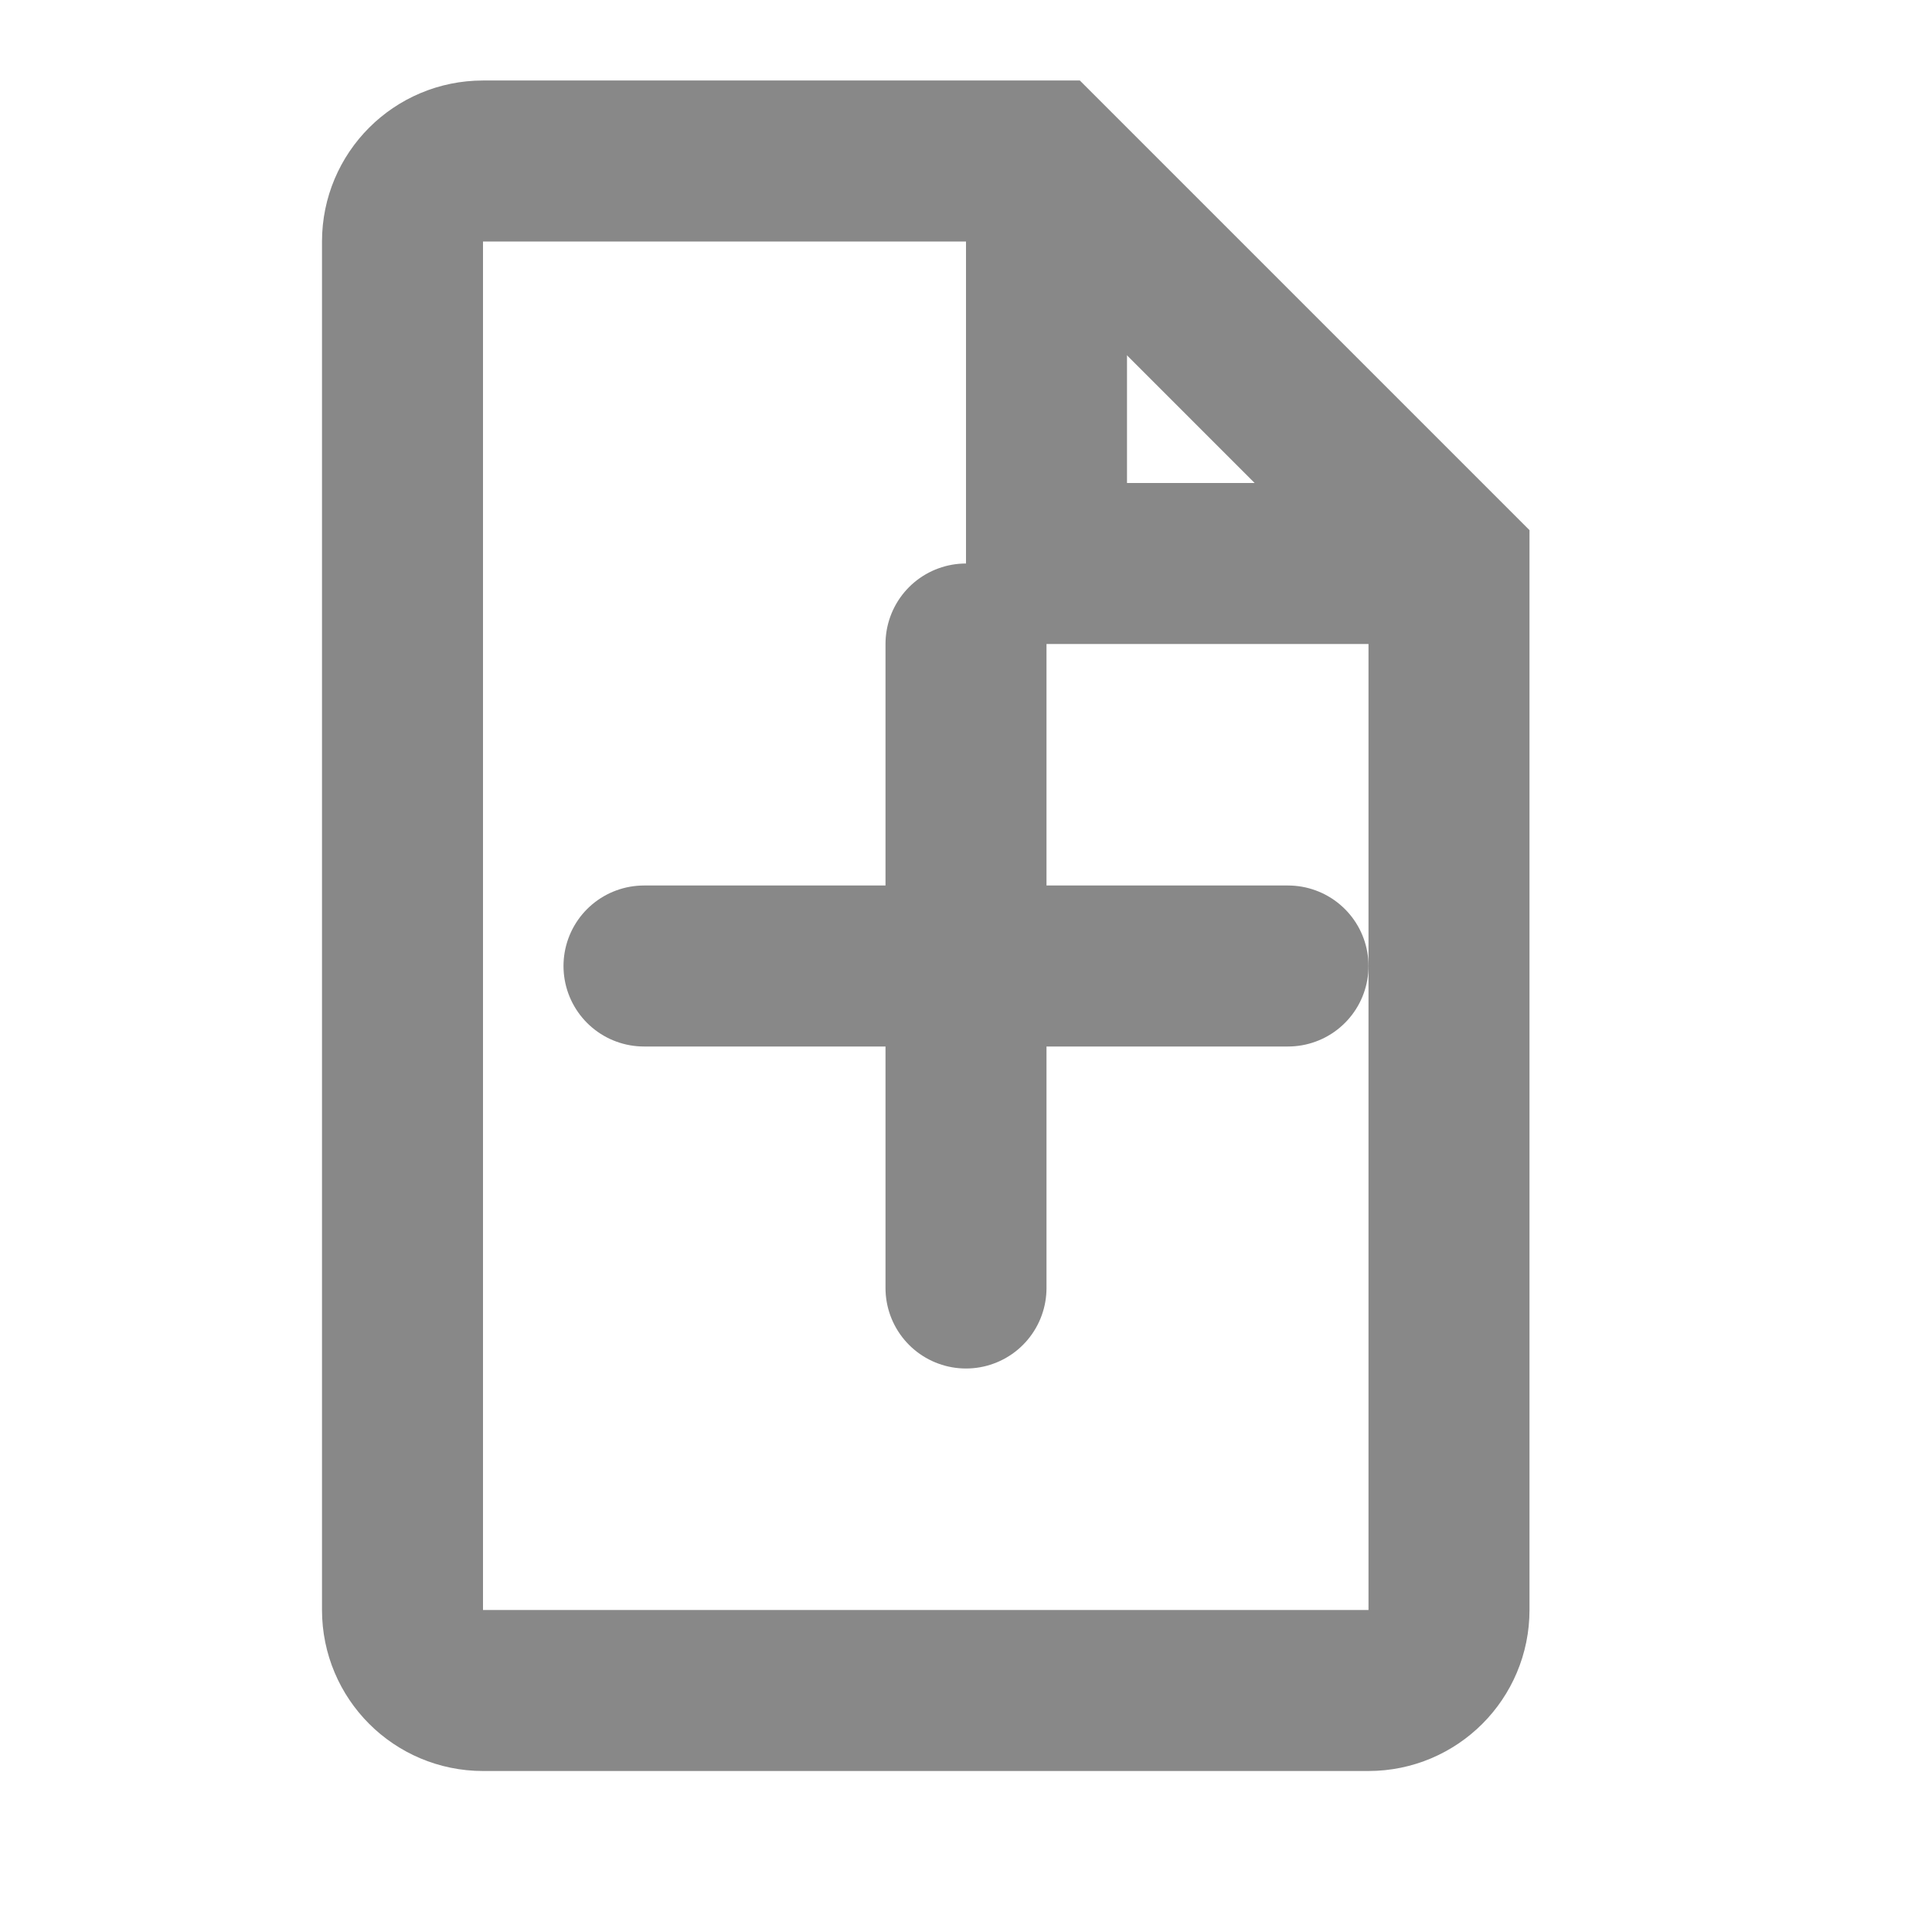
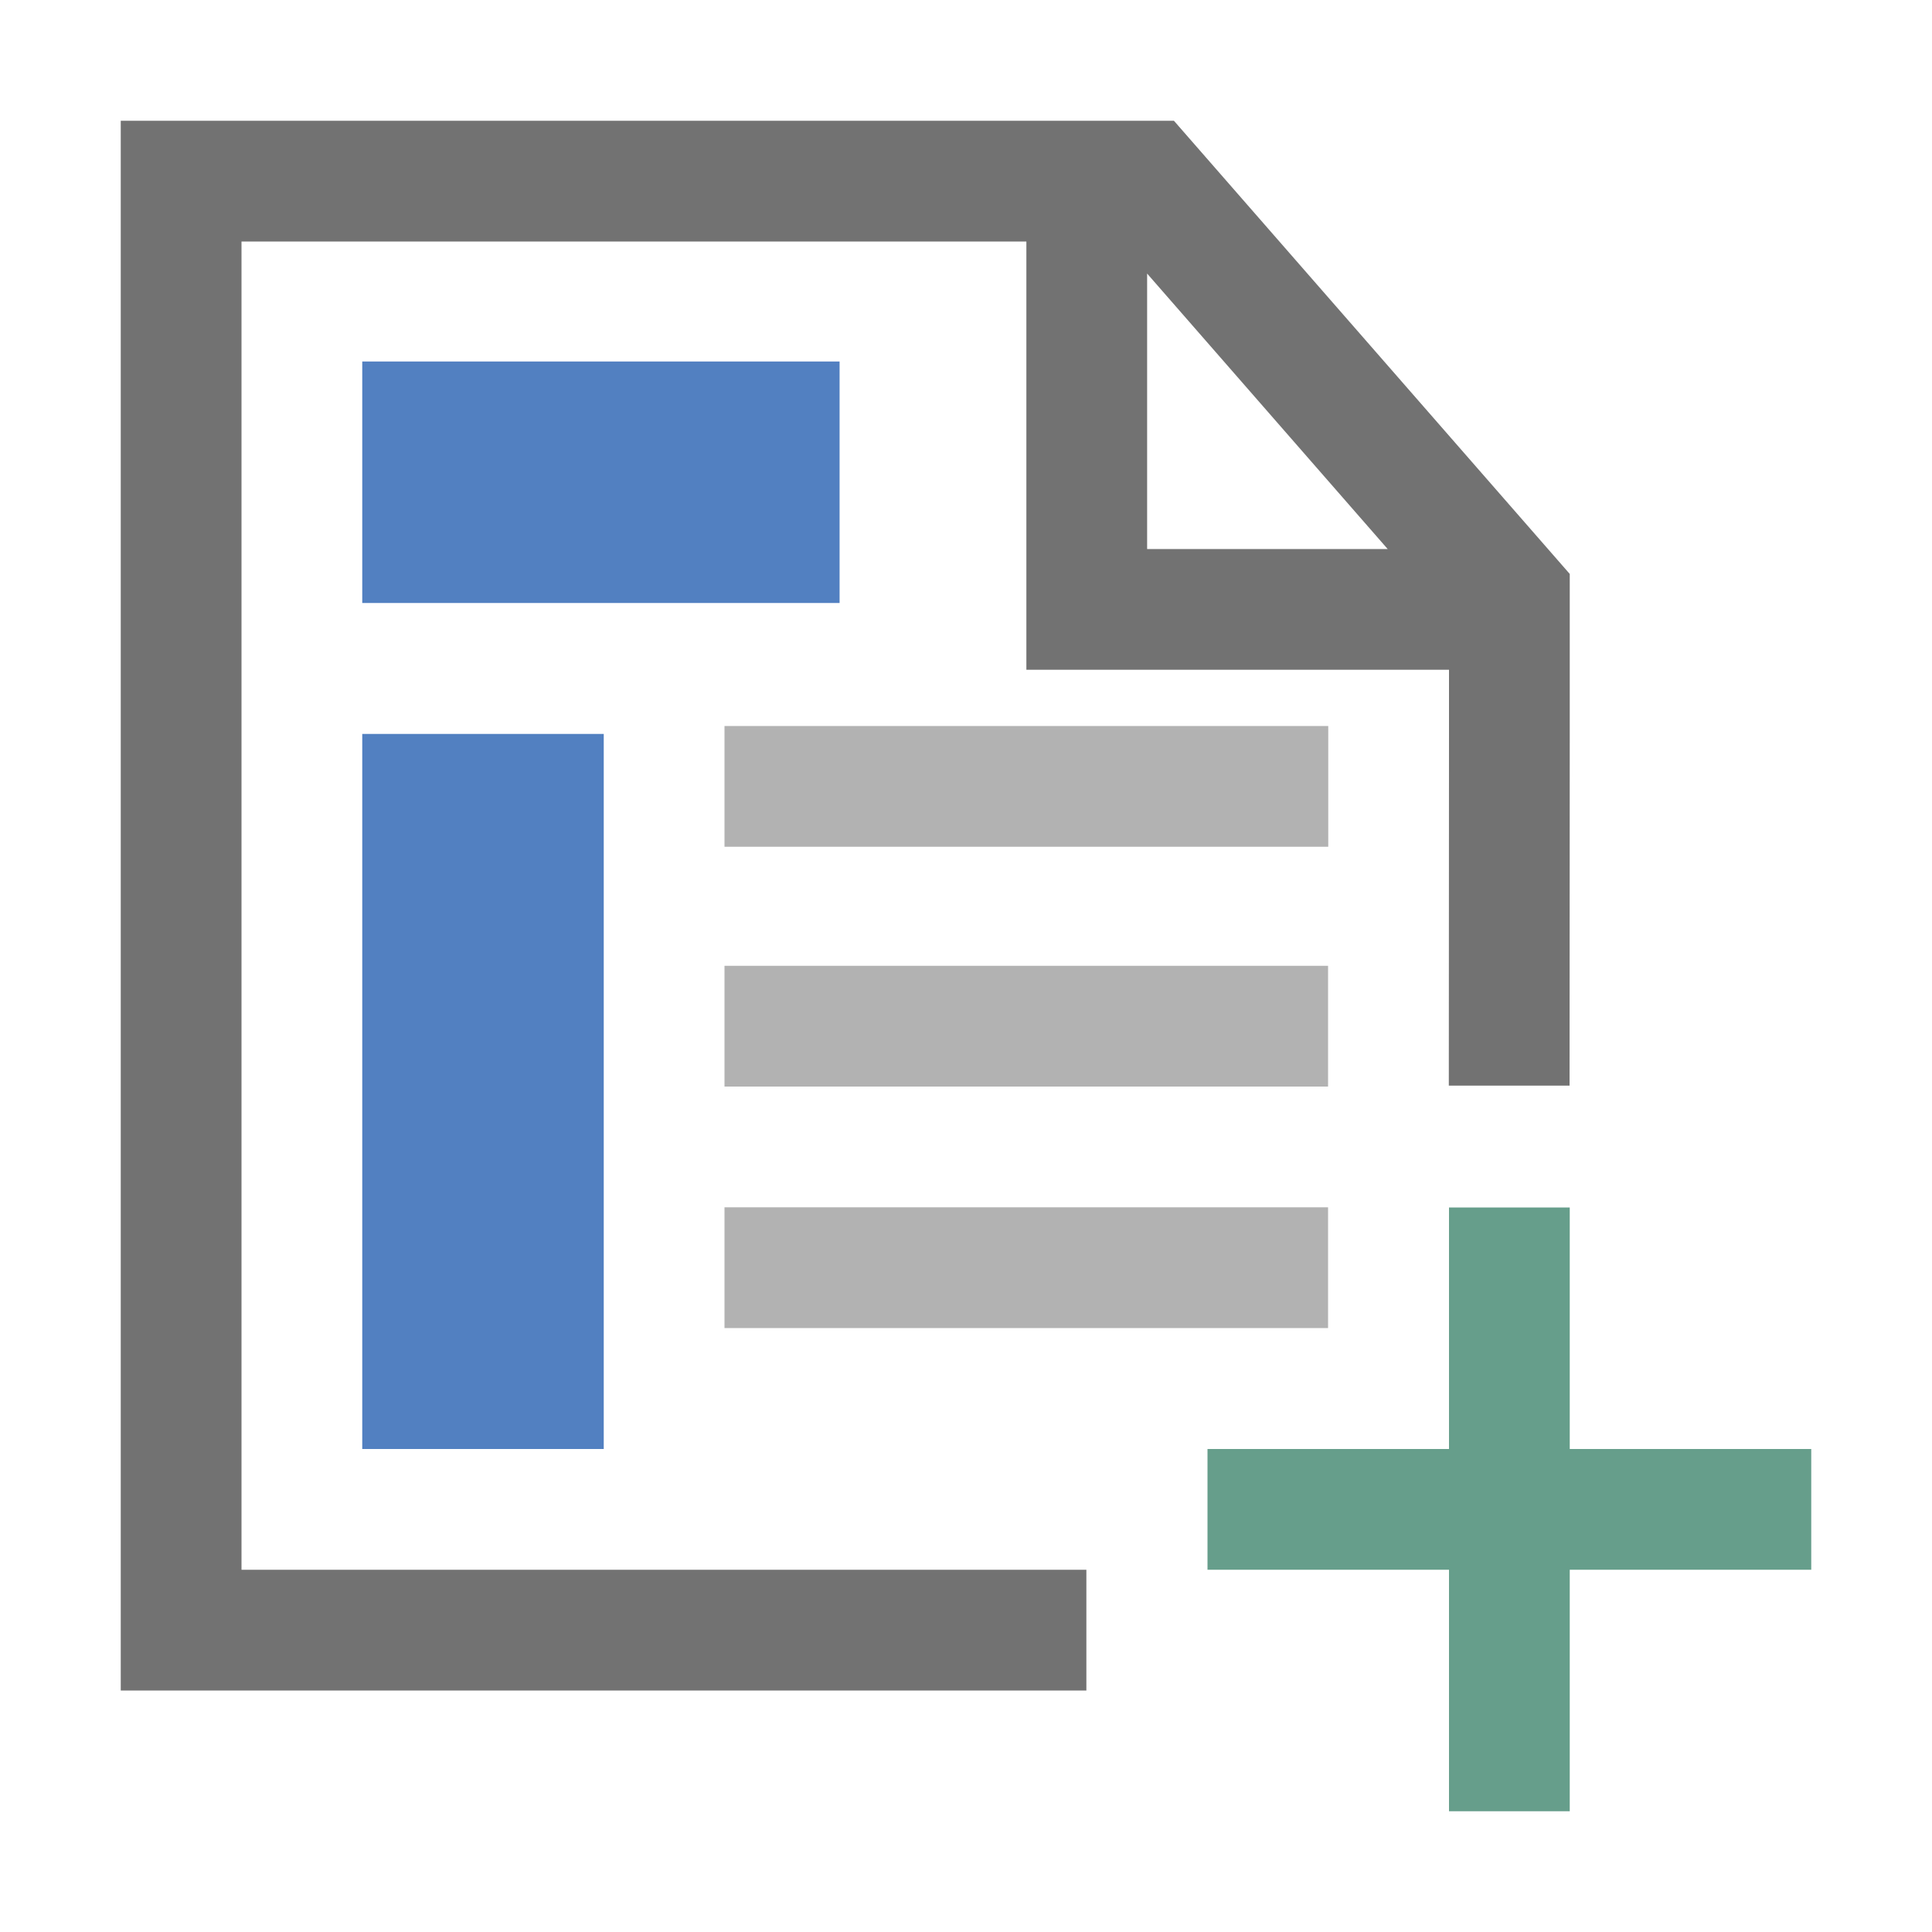
- <svg xmlns="http://www.w3.org/2000/svg" viewBox="0 0 24 24">
-   <path d="M6 2h7l5 5v13a1 1 0 0 1-1 1H6a1 1 0 0 1-1-1V3a1 1 0 0 1 1-1z" fill="none" stroke="#888" stroke-width="2" />
-   <path d="M13 2v5h5" fill="none" stroke="#888" stroke-width="2" />
-   <path d="M8 12h8M12 8v8" fill="none" stroke="#888" stroke-width="2" stroke-linecap="round" />
+ <svg xmlns="http://www.w3.org/2000/svg" t="1784779088549" class="icon" viewBox="0 0 1024 1024" version="1.1" p-id="8476" width="128" height="128">
+   <path d="M622.2 64H64v832h511.8v-64H128V128h416v227h224v36l-0.1 184.4h64L832 391v-86.8L622.2 64zM608 145l127.5 146H608V145z" fill="#727272" p-id="8477" />
+   <path d="M384 384.8h320v64H384zM384 639.9h319.9v64H384zM384 511.9h319.9v64H384z" fill="#B2B2B2" p-id="8478" />
+   <path d="M832 960h-64V832H640v-64h128V640h64v128h128v64H832z" fill="#669E8B" p-id="8479" />
+   <path d="M192 191.6h253v128H192zM192 389h128v379H192z" fill="#5280C1" p-id="8480" />
</svg>
